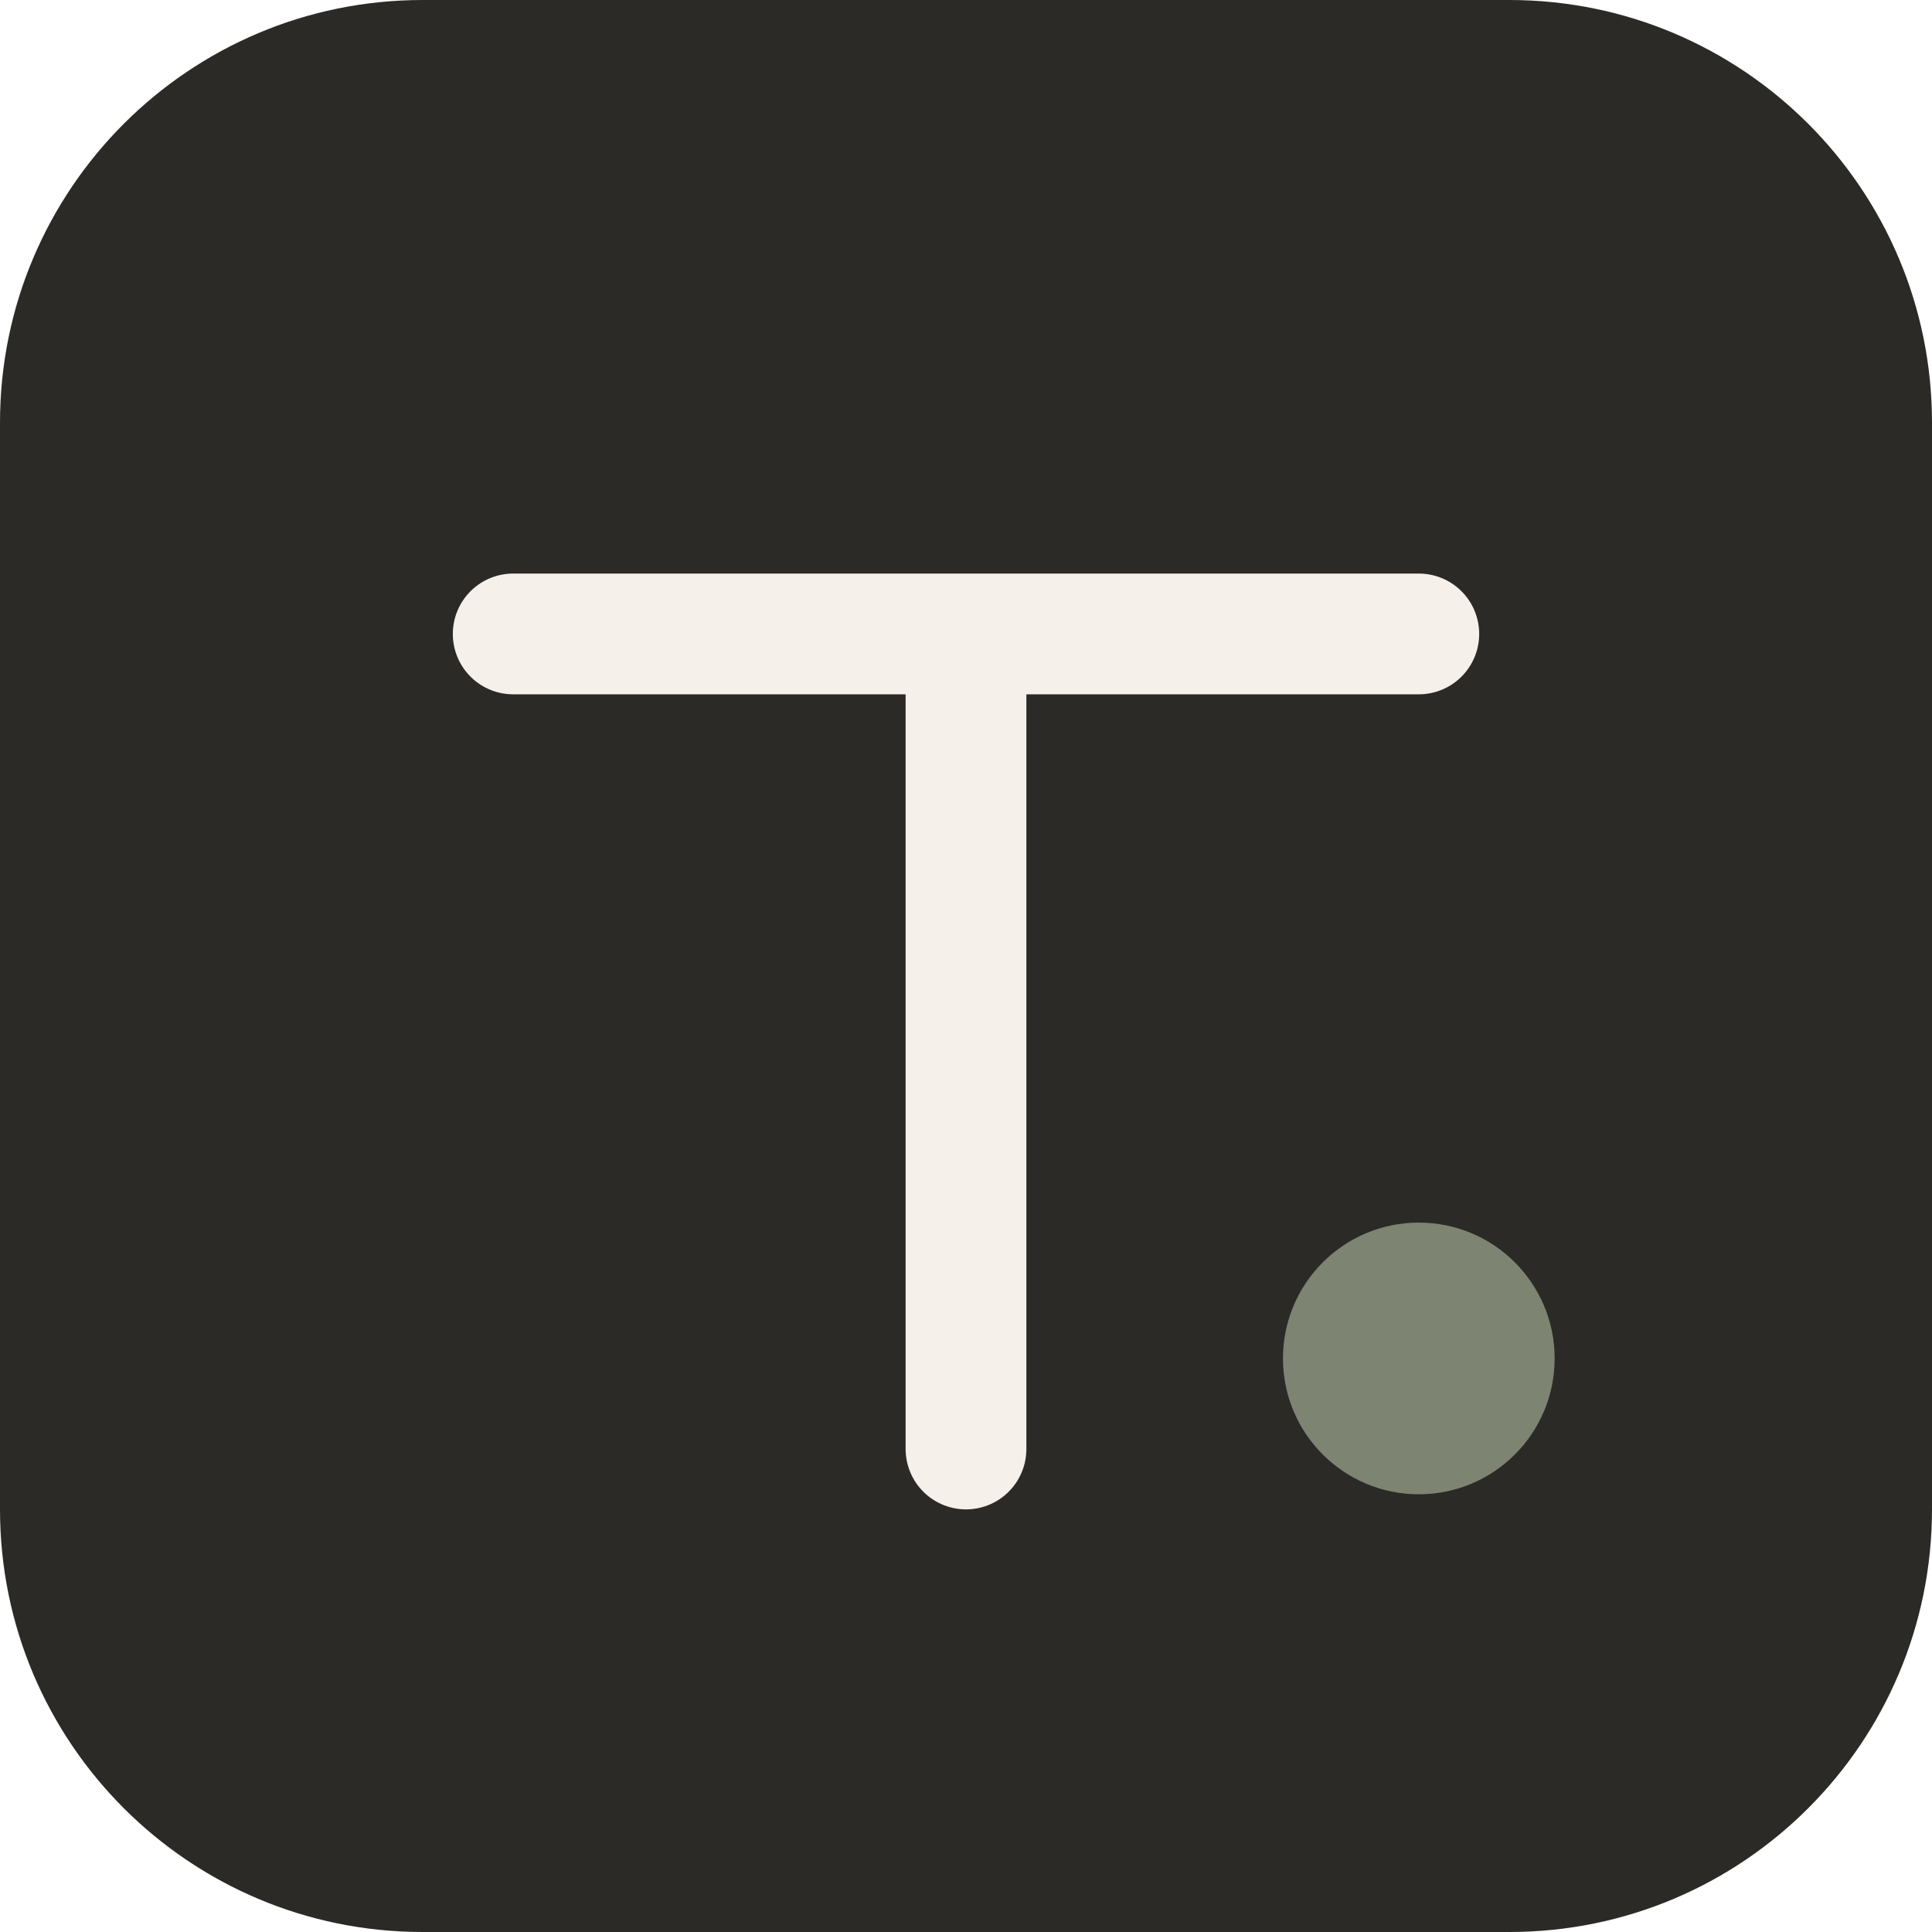
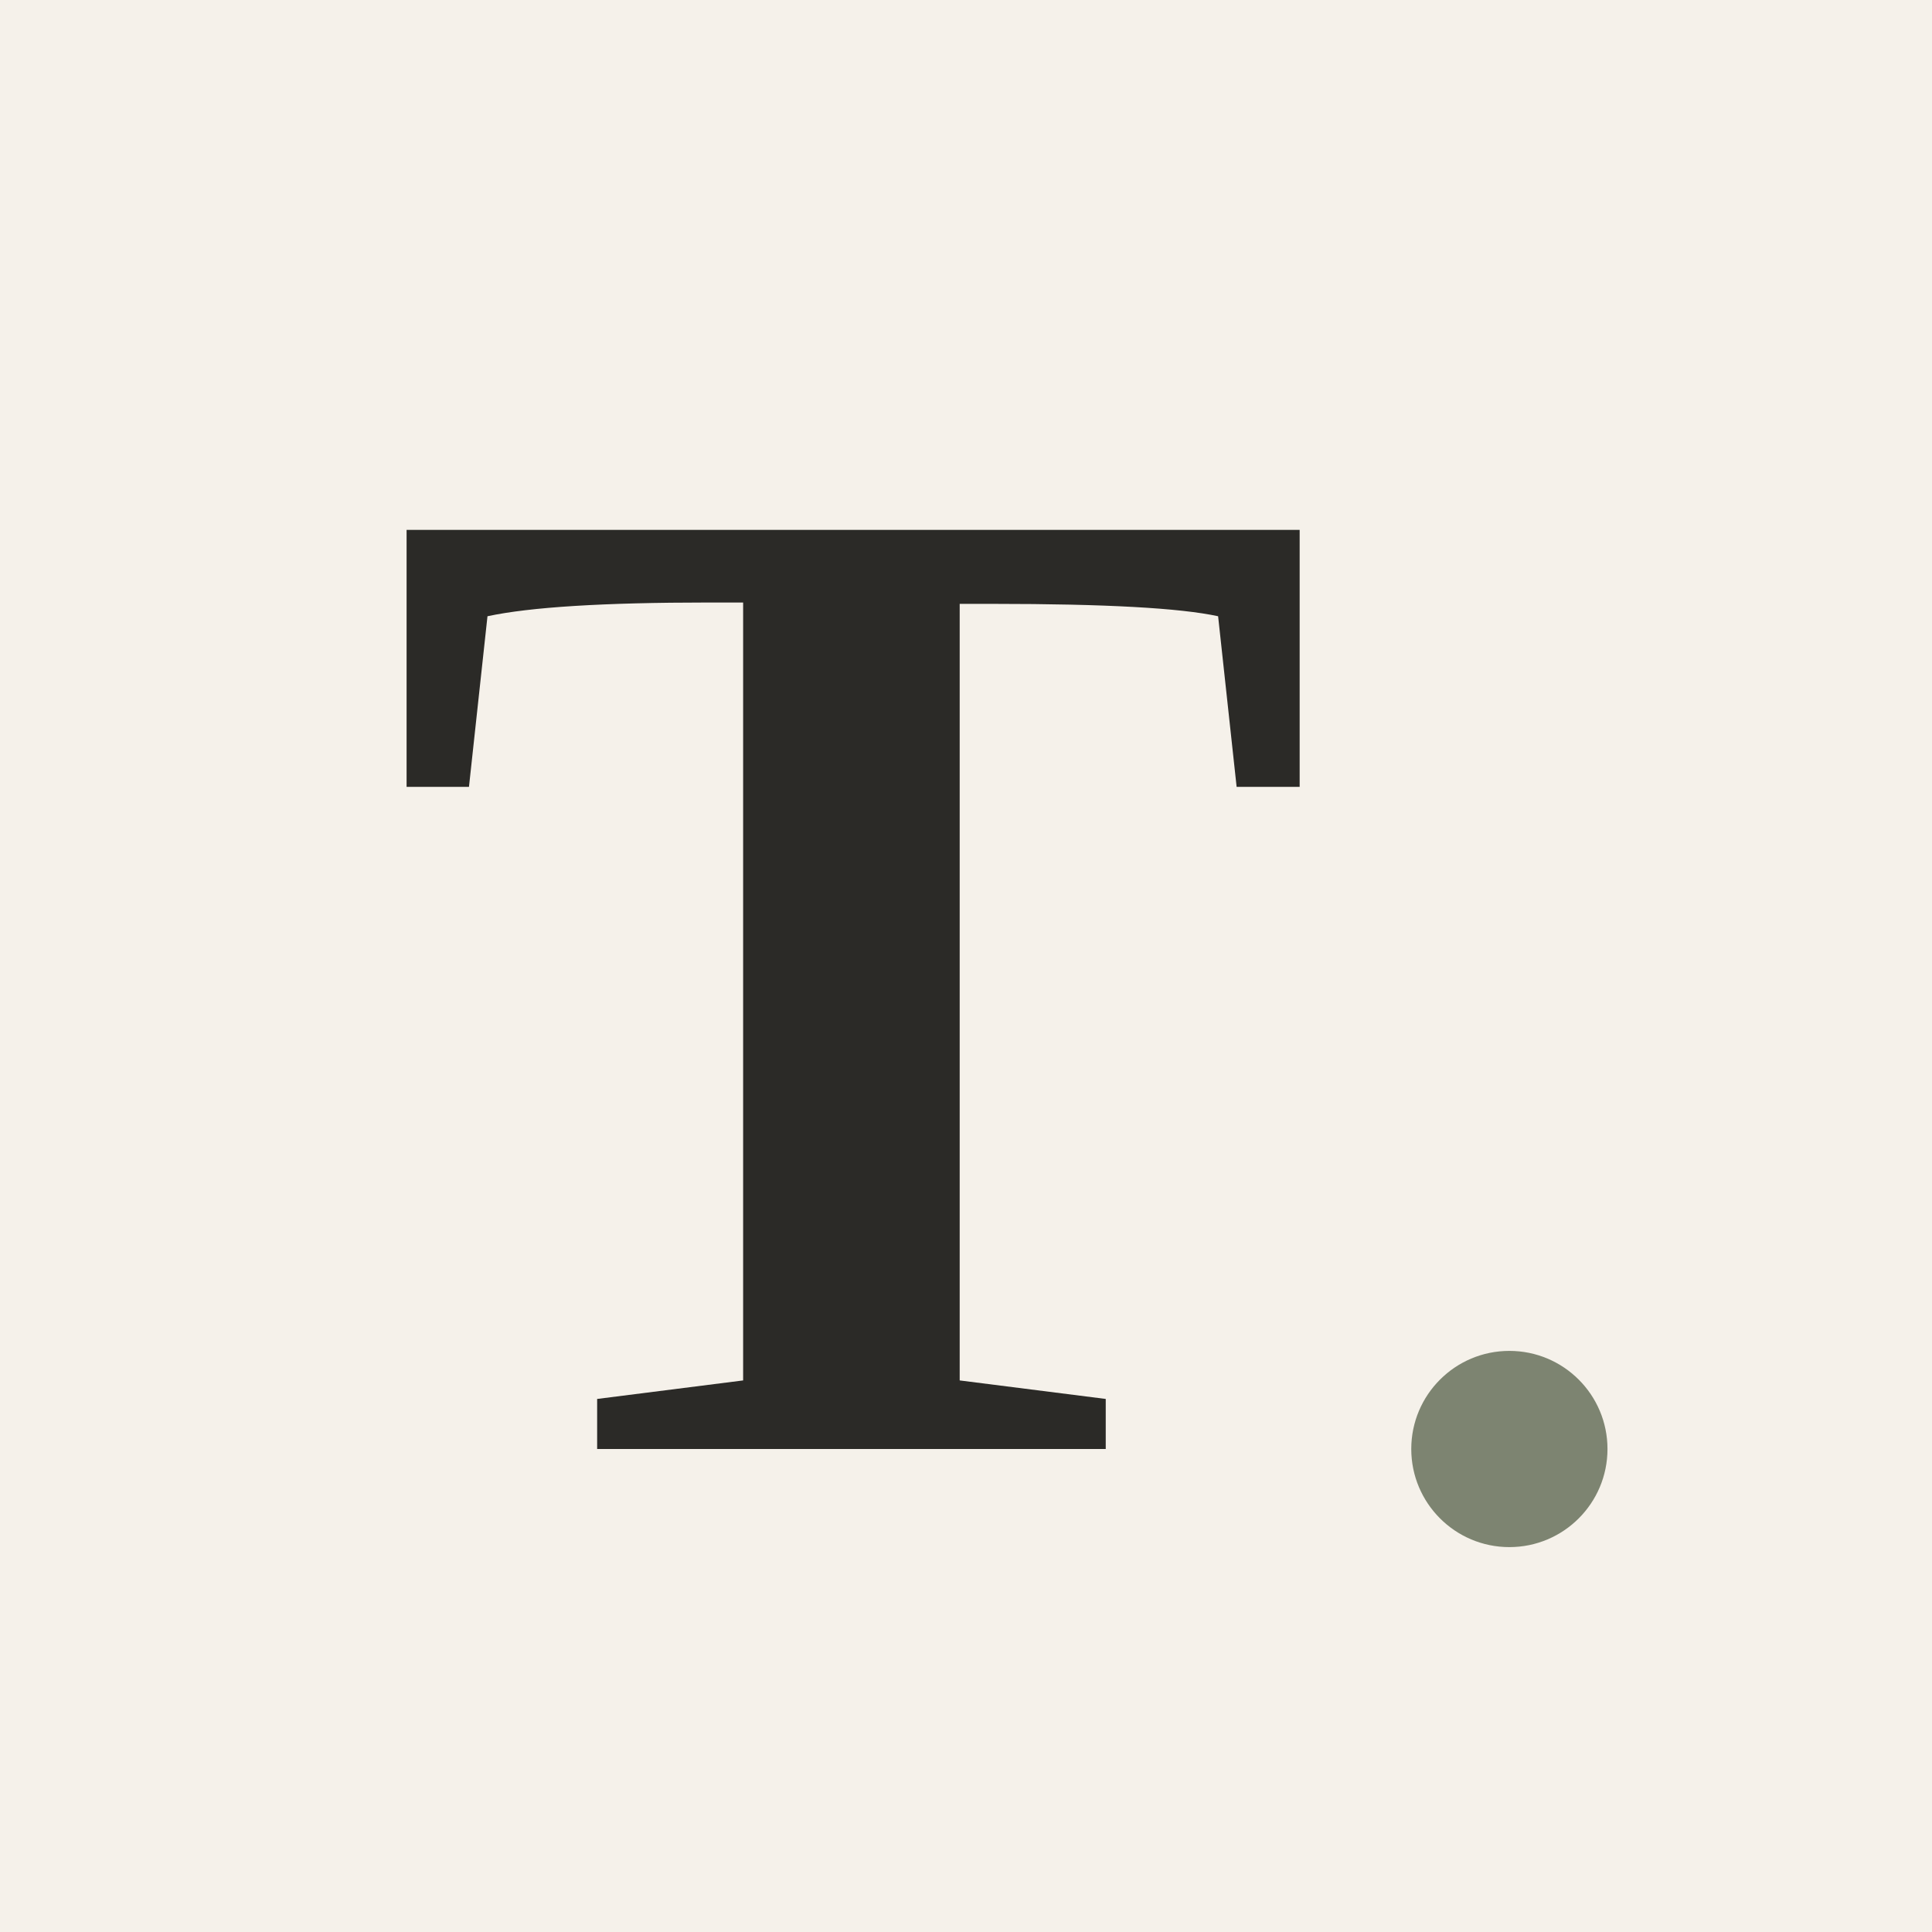
- <svg xmlns="http://www.w3.org/2000/svg" viewBox="0 0 64 64" width="64" height="64" role="img" aria-label="TAR monogram">
-   <rect width="64" height="64" rx="14" fill="#2B2A27" />
-   <path d="M17 21h30M32 21v27" stroke="#F5F1EA" stroke-width="4" stroke-linecap="round" />
-   <circle cx="47" cy="45" r="4.5" fill="#7D8471" />
+ <svg xmlns="http://www.w3.org/2000/svg" viewBox="0 0 512 512" width="512" height="512" role="img" aria-label="TAR. monogram — Tamzid Abdur Rahman">
+   <rect width="512" height="512" fill="#F5F1EA" />
+   <text x="226" y="384" text-anchor="middle" font-family="Georgia, 'Times New Roman', serif" font-size="372" font-weight="700" fill="#2B2A27">T</text>
+   <circle cx="400" cy="384" r="26" fill="#7D8471" />
</svg>
